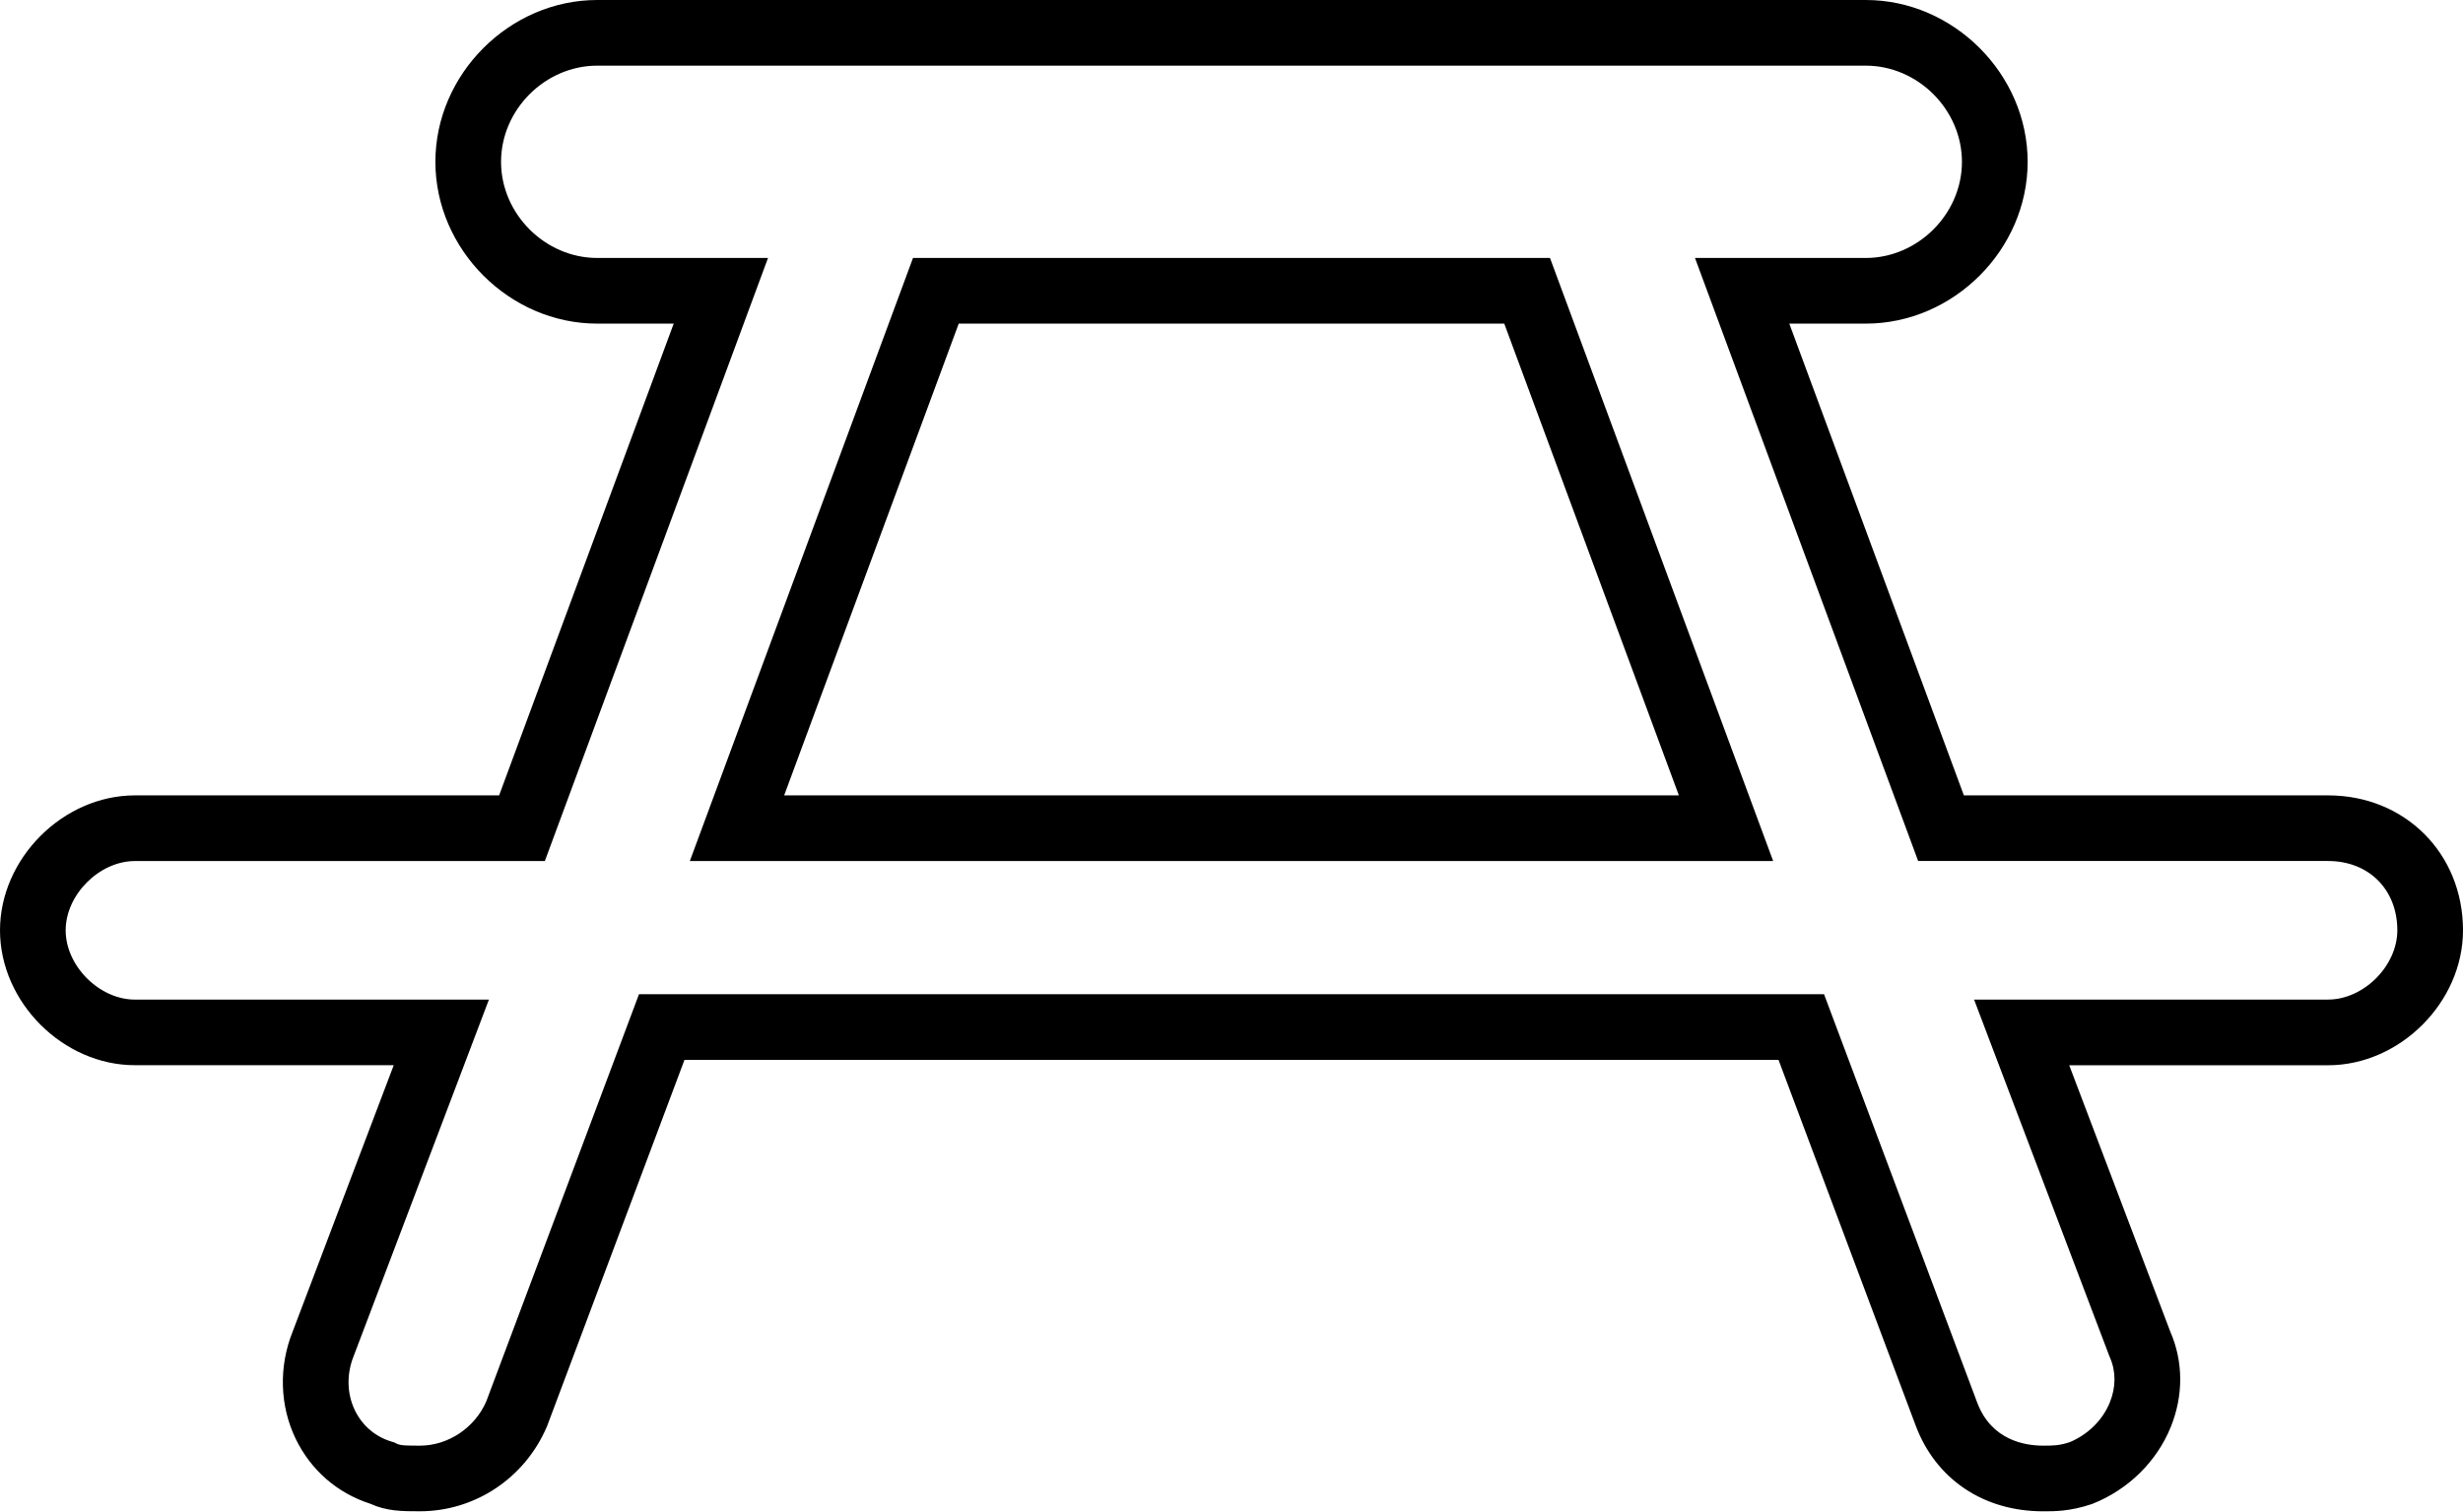
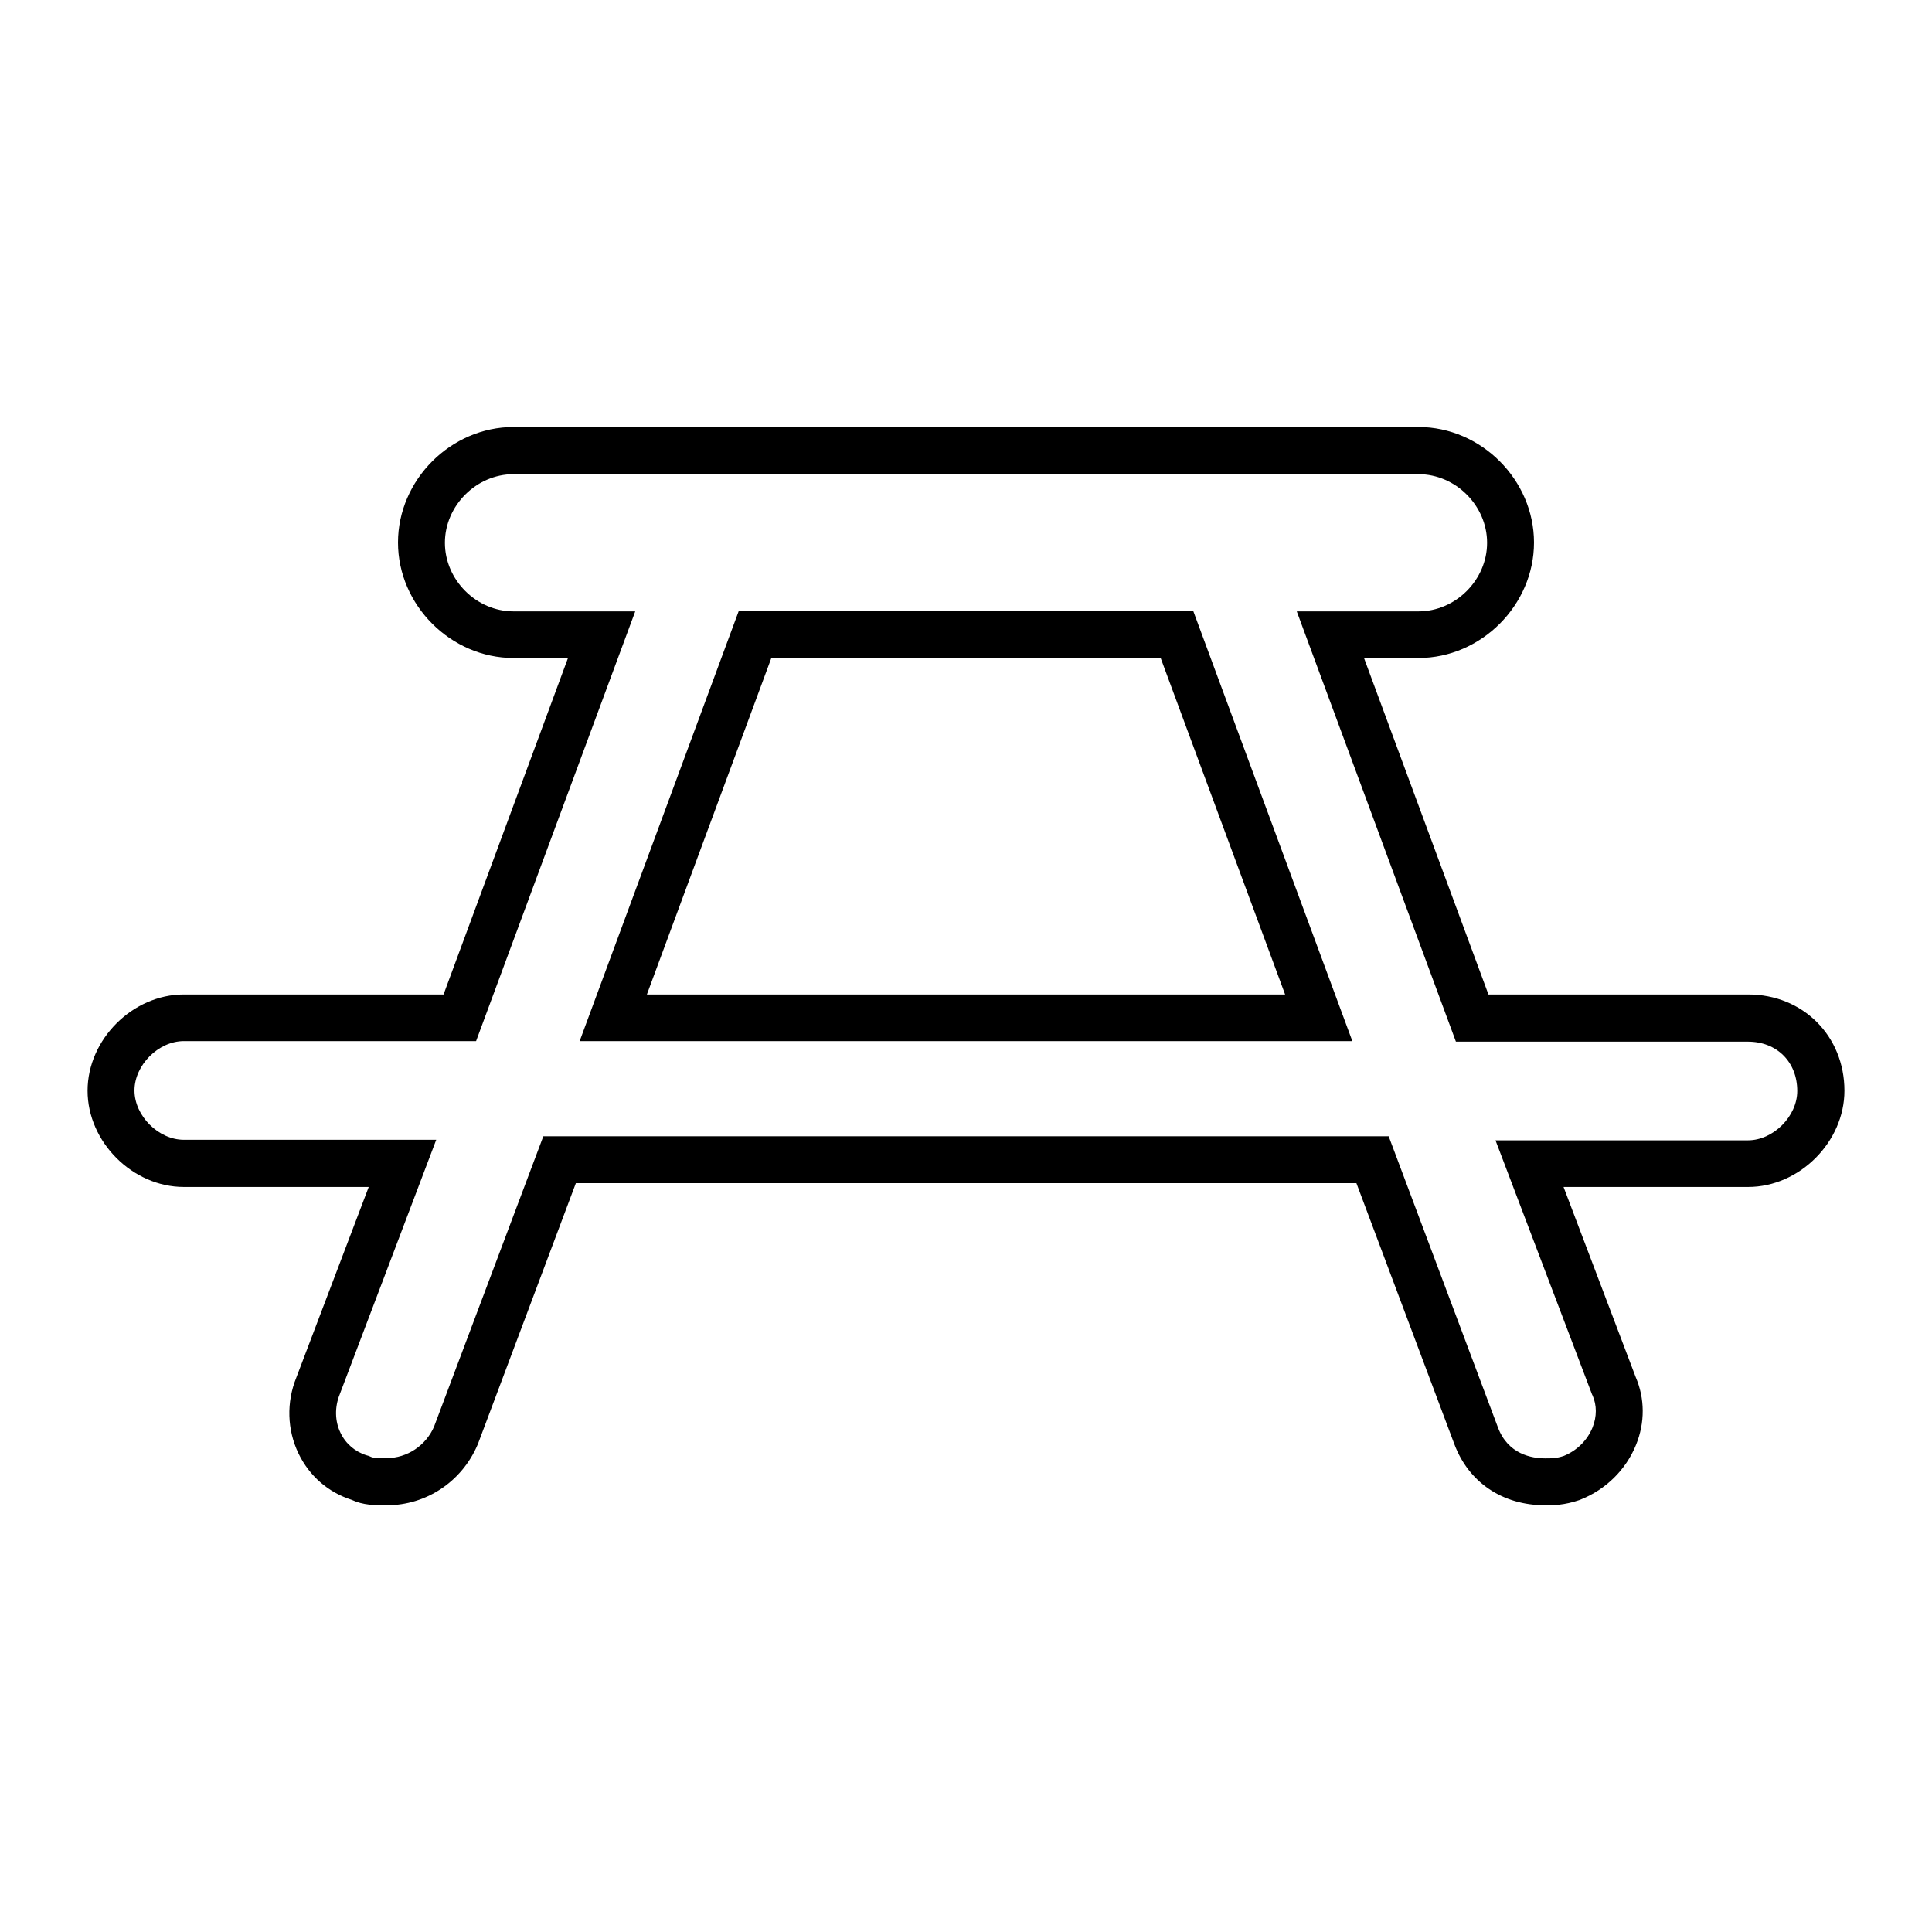
- <svg xmlns="http://www.w3.org/2000/svg" version="1.1" id="Lag_1" x="0px" y="0px" viewBox="0 0 712.62 437.35" style="enable-background:new 0 0 712.62 437.35;" xml:space="preserve">
+ <svg xmlns="http://www.w3.org/2000/svg" version="1.1" id="Lag_1" x="0px" y="0px" viewBox="0 0 712.6 712.6" style="enable-background:new 0 0 712.6 712.6;" xml:space="preserve">
  <g>
    <g id="Layer_1_77_">
      <g>
-         <path d="M591.15,437.35c-17.27,0-31.06-9.28-36.89-24.83l-39.68-105.81H198.04l-39.76,106.01l-0.09,0.2     c-6.36,14.84-20.77,24.42-36.73,24.42c-5.1,0-9.54,0-14.35-2.19c-9.55-3.08-17.19-9.73-21.57-18.81     c-4.59-9.52-4.93-20.75-0.93-30.83l29.31-77.26H39.05C18.25,308.27,0,290.02,0,269.22c0-20.8,18.25-39.05,39.05-39.05h105.36     l50.51-136.52H172.8c-25.38,0-46.83-21.44-46.83-46.82S147.41,0,172.8,0h367.03c25.38,0,46.83,21.44,46.83,46.83     s-21.44,46.82-46.83,46.82H517.7l50.51,136.52h105.36c22.26,0,39.05,16.79,39.05,39.05c0,20.8-18.25,39.05-39.05,39.05h-74.88     l29.25,77.1c3.78,8.69,3.82,18.49,0.11,27.62c-4.05,9.97-12.25,18.03-22.48,22.13l-0.52,0.19     C598.91,437.35,594.61,437.35,591.15,437.35z M184.88,287.71h342.87l44.3,118.14c4.08,10.88,13.72,12.5,19.1,12.5     c2.74,0,4.57,0,7.61-0.98c5.35-2.22,9.6-6.41,11.68-11.54c1.79-4.39,1.79-9.01,0.02-13.01l-0.2-0.49l-39.1-103.07h102.41     c10.31,0,20.05-9.74,20.05-20.05c0-11.8-8.25-20.05-20.05-20.05H554.98L490.41,74.65h49.41c15.08,0,27.83-12.74,27.83-27.82     c0-15.08-12.74-27.83-27.83-27.83H172.8c-15.08,0-27.83,12.74-27.83,27.83c0,15.08,12.74,27.82,27.83,27.82h49.41l-64.57,174.52     H39.05c-10.31,0-20.05,9.74-20.05,20.05c0,10.31,9.74,20.05,20.05,20.05h102.41L102.3,392.5c-2.06,5.16-1.93,10.84,0.37,15.6     c2.14,4.45,5.93,7.68,10.65,9.09l0.79,0.24l0.73,0.37c1.06,0.53,2.9,0.55,6.64,0.55c8.15,0,15.83-5.11,19.18-12.72L184.88,287.71     z M513.03,249.17H199.59l64.57-174.52h184.3L513.03,249.17z M226.88,230.17h258.87L435.23,93.65H277.39L226.88,230.17z" />
+         <path d="M569.9,555.2c-15.7,0-28.2-8.4-33.5-22.6l-36.1-96.2H212.4l-36.2,96.4l-0.1,0.2c-5.8,13.5-18.9,22.2-33.4,22.2     c-4.6,0-8.7,0-13-2c-8.7-2.8-15.6-8.8-19.6-17.1c-4.2-8.7-4.5-18.9-0.8-28l26.7-70.3H67.8c-18.9,0-35.5-16.6-35.5-35.5     c0-18.9,16.6-35.5,35.5-35.5h95.8l45.9-124.1h-20.1c-23.1,0-42.6-19.5-42.6-42.6s19.5-42.6,42.6-42.6h333.8     c23.1,0,42.6,19.5,42.6,42.6s-19.5,42.6-42.6,42.6h-20.1L549,366.8h95.8c20.2,0,35.5,15.3,35.5,35.5c0,18.9-16.6,35.5-35.5,35.5     h-68.1l26.6,70.1c3.4,7.9,3.5,16.8,0.1,25.1c-3.7,9.1-11.1,16.4-20.4,20.1l-0.5,0.2C576.9,555.2,573,555.2,569.9,555.2z      M200.4,419.1h311.8l40.3,107.4c3.7,9.9,12.5,11.4,17.4,11.4c2.5,0,4.2,0,6.9-0.9c4.9-2,8.7-5.8,10.6-10.5c1.6-4,1.6-8.2,0-11.8     l-0.2-0.4l-35.6-93.7h93.1c9.4,0,18.2-8.9,18.2-18.2c0-10.7-7.5-18.2-18.2-18.2H537l-58.7-158.7h44.9c13.7,0,25.3-11.6,25.3-25.3     s-11.6-25.3-25.3-25.3H189.4c-13.7,0-25.3,11.6-25.3,25.3c0,13.7,11.6,25.3,25.3,25.3h44.9L175.6,384H67.8     c-9.4,0-18.2,8.9-18.2,18.2c0,9.4,8.9,18.2,18.2,18.2h93.1l-35.6,93.9c-1.9,4.7-1.8,9.9,0.3,14.2c1.9,4,5.4,7,9.7,8.3l0.7,0.2     l0.7,0.3c1,0.5,2.6,0.5,6,0.5c7.4,0,14.4-4.6,17.4-11.6L200.4,419.1z M498.8,384h-285l58.7-158.7h167.6L498.8,384z M238.6,366.8     H474l-45.9-124.1H284.5L238.6,366.8z" />
      </g>
    </g>
  </g>
</svg>
